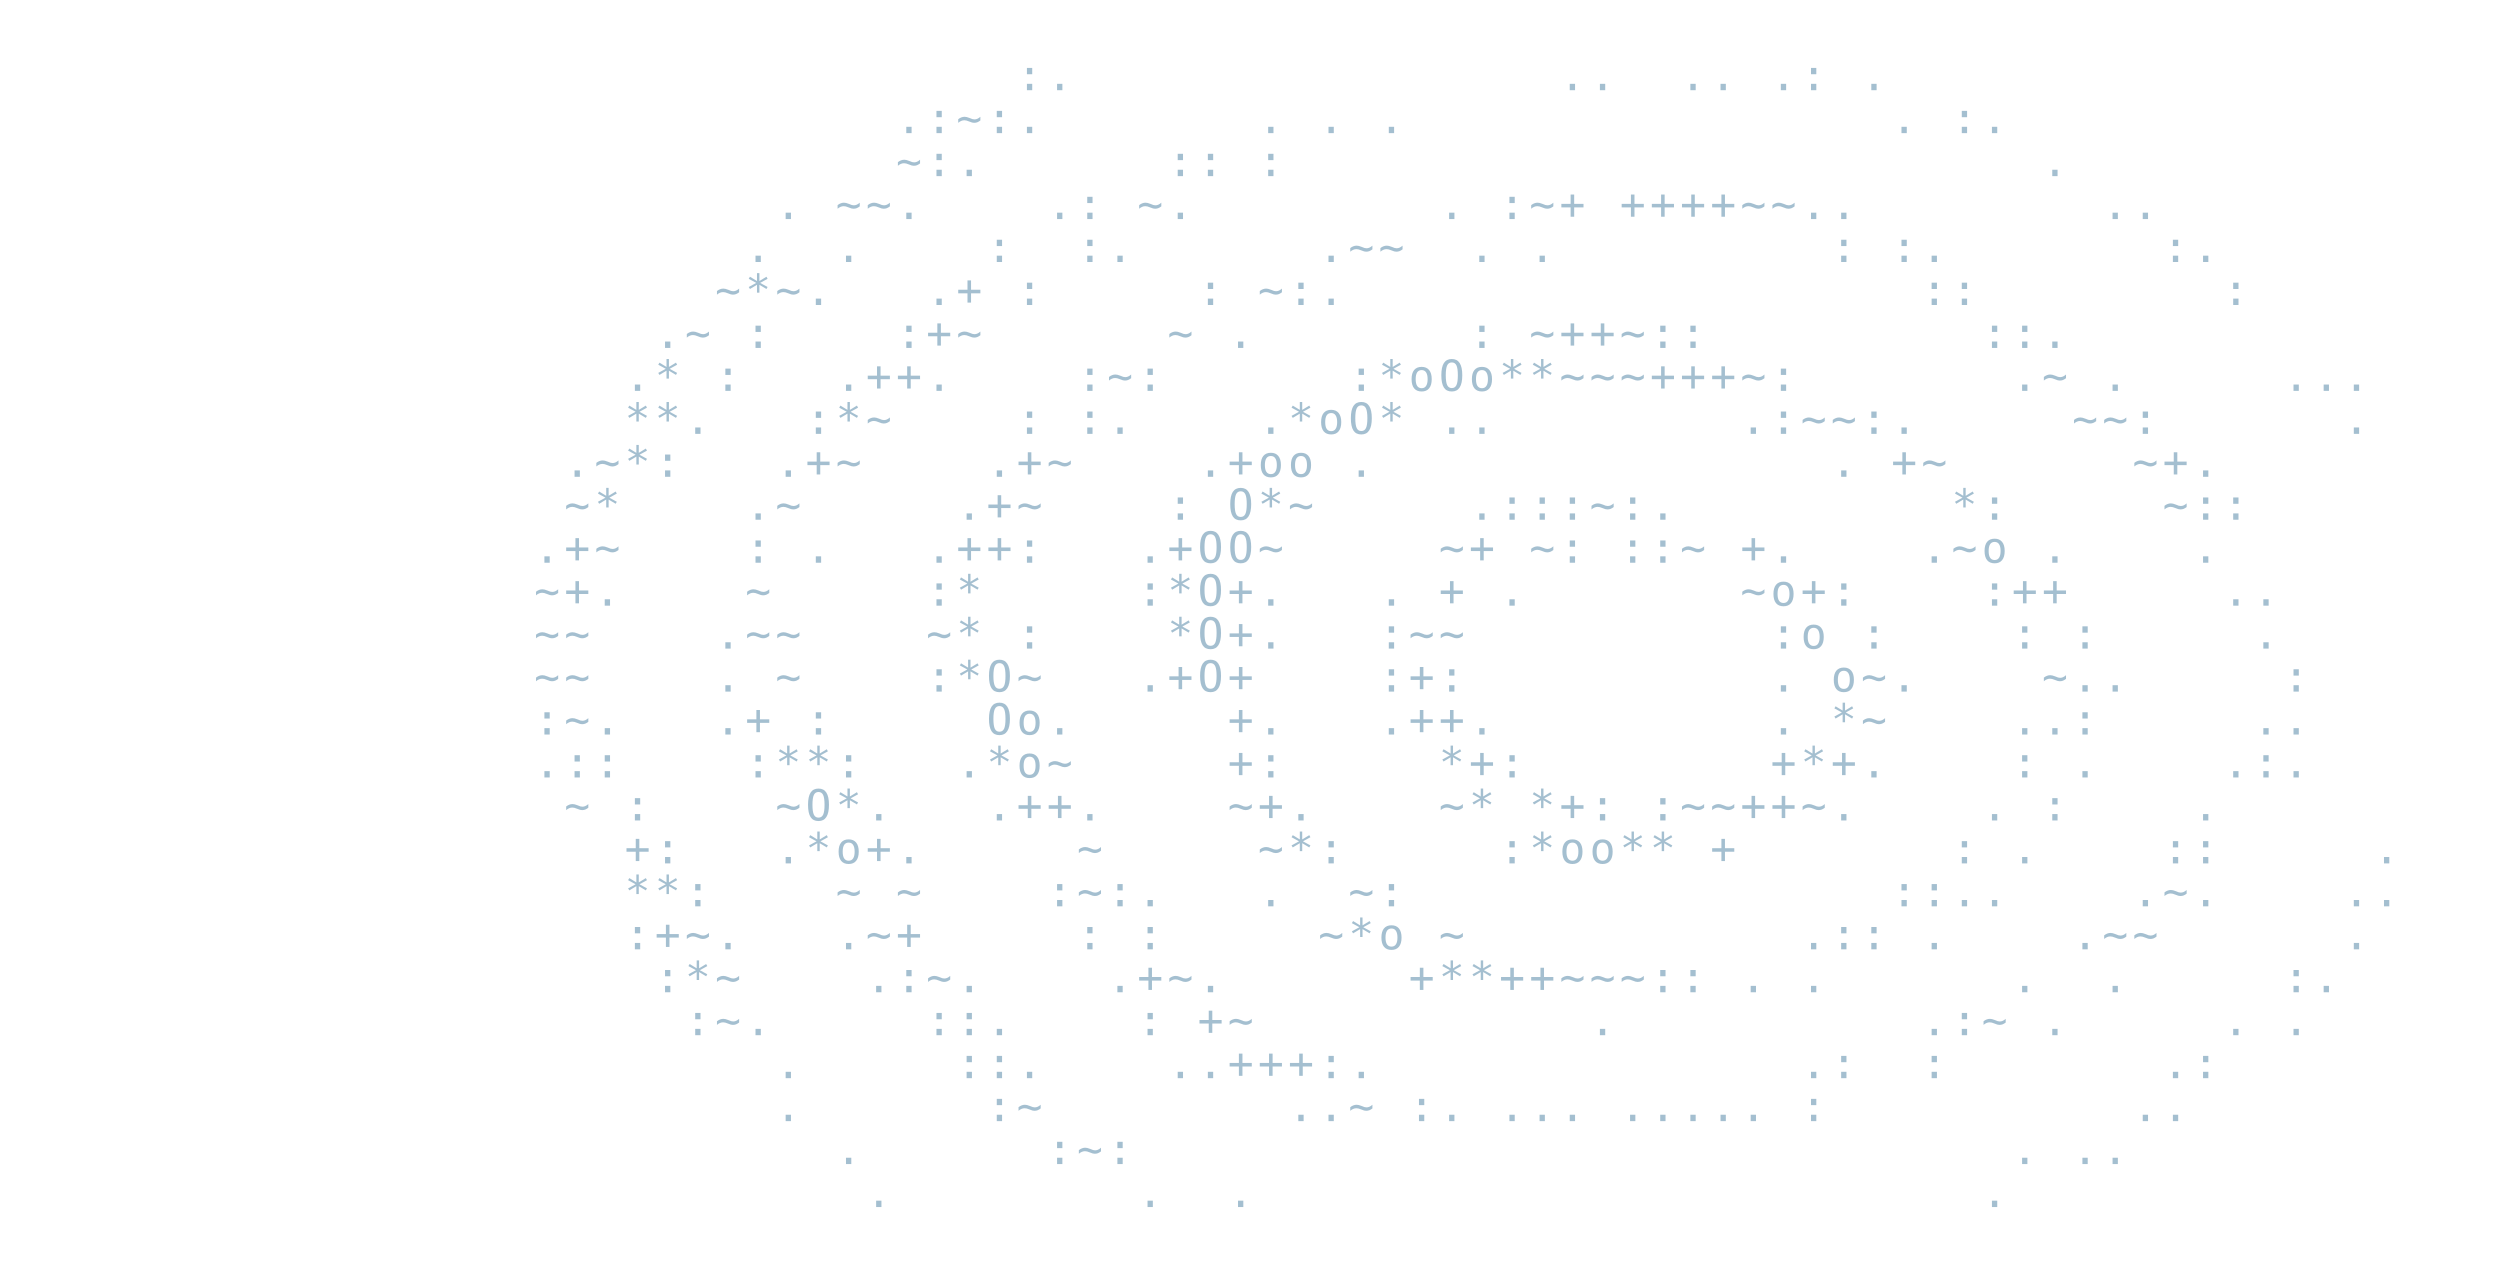
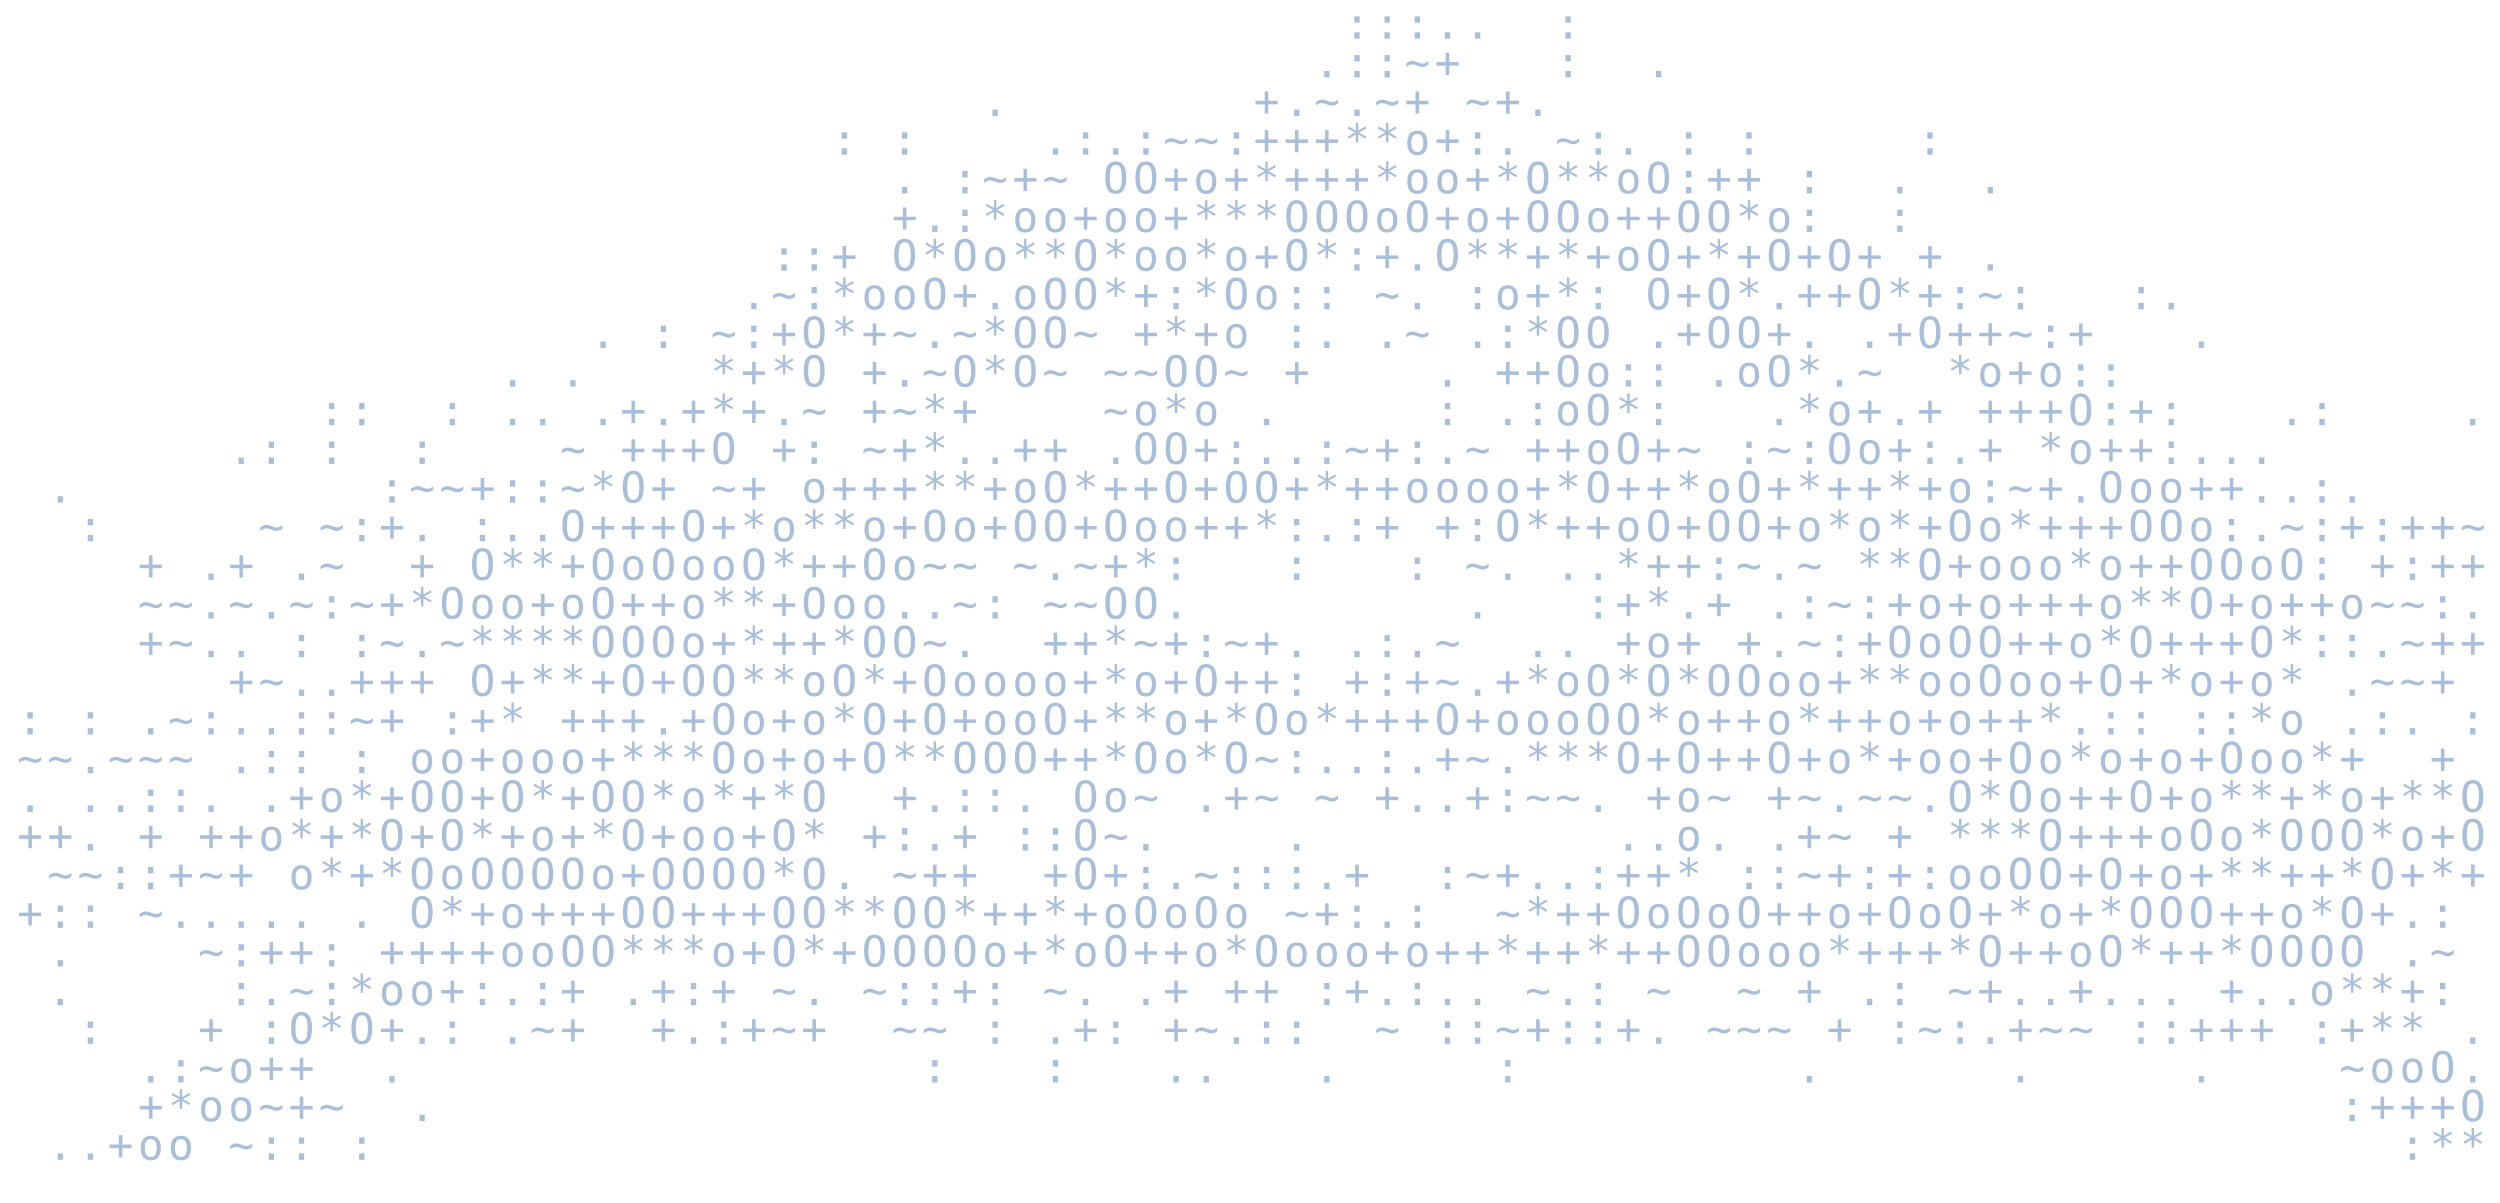
- <svg xmlns="http://www.w3.org/2000/svg" width="582" height="298" viewBox="0 0 582 298">
-   <g xml:space="preserve" fill="#a4bfd0" font-family="monospace" font-size="10" letter-spacing="1">
-     <text x="5" y="21">                                 :.                ..  .. .: .</text>
-     <text x="5" y="31">                             .:~:.       . . .                . :.</text>
-     <text x="5" y="41">                             ~:.      :: :                         .</text>
-     <text x="5" y="51">                         . ~~.    .: ~.        . :~+ ++++~~..        ..</text>
-     <text x="5" y="61">                        .  .    :  :.      .~~  . .         : :.       :.</text>
-     <text x="5" y="71">                       ~*~.   .+ :     : ~:.                   ::        :</text>
-     <text x="5" y="81">                     .~ :    :+~      ~ .       : ~++~::         ::.</text>
-     <text x="5" y="91">                    .* :   .++.    :~:      :*oOo**~~~+++~:       .~ .     ...</text>
-     <text x="5" y="101">                    **.   :*~    : :.    .*oO* ..        .:~~:.     ~~:      .</text>
-     <text x="5" y="111">                  .~*:   .+~    .+~    .+oo .               . +~      ~+.</text>
-     <text x="5" y="121">                  ~*    .~     .+~    : O*~     .:::~:.         *:     ~::</text>
-     <text x="5" y="131">                 .+~    : .   .++:   .+OO~     ~+ ~: ::~ +.    .~o .    .</text>
-     <text x="5" y="141">                 ~+.    ~     :*     :*O+.   . + .       ~o+:    :++     ..</text>
-     <text x="5" y="151">                 ~~    .~~    ~* :    *O+.   :~~          :o :    : :     .</text>
-     <text x="5" y="161">                 ~~    . ~    :*O~   .+O+    :+:          . o~.    ~..     :</text>
-     <text x="5" y="171">                 :~.   .+ :     Oo.     +.   .++.         . *~    ..:     ..</text>
-     <text x="5" y="181">                 .::    :**:   .*o~     +:     *+:        +*+.    : .    .:.</text>
-     <text x="5" y="191">                  ~ :    ~O*.   .++.    ~+.    ~* *+: :~~++~.    . :    .</text>
-     <text x="5" y="201">                    +:   .*o+.     ~     ~*:     :*oo** +       : .    ::     .</text>
-     <text x="5" y="211">                    **:    ~ ~    :~:.   .  ~:                ::..    .~.    ..</text>
-     <text x="5" y="221">                    :+~.   .~+     : :     ~*o ~           .:: .    .~~      .</text>
-     <text x="5" y="231">                     :*~    .:~.    .+~.      +**++~~~:: . .      .  .     :.</text>
-     <text x="5" y="241">                      :~.     ::.    : +~           .          .:~ .     . .</text>
-     <text x="5" y="251">                         .     ::.    ..+++:.              .:  :       .:</text>
-     <text x="5" y="261">                         .      :~        ..~ :. ... ..... :          ..</text>
-     <text x="5" y="271">                           .      :~:                             . ..</text>
-     <text x="5" y="281">                            .        .  .                        .</text>
+ <svg xmlns="http://www.w3.org/2000/svg" width="582" height="280" viewBox="0 0 582 280">
+   <g xml:space="preserve" fill="#a9bed9" font-family="monospace" font-size="10" letter-spacing="1">
+     <text x="4" y="9">                                            :::..  :</text>
+     <text x="4" y="18">                                           .::~+   :  .</text>
+     <text x="4" y="27">                                .        +.~.~+ ~+.</text>
+     <text x="4" y="36">                           : :    .:.:~~:+++**o+:. ~:. : :     :</text>
+     <text x="4" y="45">                             . :~+~ OO+o+*+++*oo+*O**oO:++ :  .  .</text>
+     <text x="4" y="54">                             +.:*oo+oo+***OOOoO+o+OOo++OO*o:  :</text>
+     <text x="4" y="63">                         ::+ O*Oo**O*oo*o+O*:+.O**+*+oO+*+O+O+ + .</text>
+     <text x="4" y="72">                        .~:*ooO+.oOO*+:*Oo:: ~. :o+*: O+O*.++O*+:~:   :.</text>
+     <text x="4" y="81">                   . : ~:+O*+~.~*OO~ +*+o :. .~ .:*OO .+OO+. .+O++~:+   .</text>
+     <text x="4" y="90">                . .    *+*O +.~O*O~ ~~OO~ +    . ++Oo:: .oO*.~  *o+o::</text>
+     <text x="4" y="99">          ::  : .. .+.+*+.~ +~*+    ~o*o .     : .:oO*:   .*o+.+ +++O:+:   .:    .</text>
+     <text x="4" y="108">       .: :  :    ~ +++O +: ~+*..++ .OO+:..:~+:.~ ++oO+~ :~:Oo+:.+ *o++:...</text>
+     <text x="4" y="117"> .          :~~+::~*O+ ~+ o+++**+oO*++O+OO+*++oooo+*O++*oO+*++*+o:~+.Ooo++..:.</text>
+     <text x="4" y="126">  :     ~ ~:+. :..O+++O+*o**o+Oo+OO+Ooo++*:.:+ +:O*++oO+OO+o*o*+Oo*+++OOo:.~:+:++~</text>
+     <text x="4" y="135">    + .+ .~  + O**+OoOooO*++Oo~~ ~.~+*:   :   : ~. ..*++:~.~ **O+ooo*o++OOoO: +:++</text>
+     <text x="4" y="144">    ~~.~.~:~+*Ooo+oO++o**+Ooo..~: ~~OO.         .   :+*.+ .:~:+o+o+++o**O+o++o~~:.</text>
+     <text x="4" y="153">    +~.. : :~.~****OOOo+*++*OO~.  ++*~+:~+. .:.~  .. +o+ +.~:+OoOO++o*O+++O*::.~++</text>
+     <text x="4" y="162">       +~..+++ O+**+O+OO**oO*+Ooooo+*o+O++: +:+~.+*oO*O*OOoo+**ooOoo+O+*o+o* .~~+</text>
+     <text x="4" y="171">: : .~:..::~+ :+* +++.+Oo+o*O+O+ooO+**o+*Oo*+++O+oooOO*o++o*++o+o++*.:: ::*o .:. :</text>
+     <text x="4" y="180">~~.~~~ .:: : oo+ooo+***Oo+o+O**OOO++*Oo*O~:..:.+~.***O+O++O+o*+oo+Oo*o+o+Ooo*+  +</text>
+     <text x="4" y="189">. ..::. .+o*+OO+O*+OO*o*+*O  +.::. Oo~ .+~ ~ +..+:~~. +o~ +~.~~.O*Oo++O+o**+*o+**O</text>
+     <text x="4" y="198">++. + ++o*+*O+O*+o+*O+oo+O* +:.+ ::O~.    .          ..o. .+~ + ***O+++oOo*OOO*o+O</text>
+     <text x="4" y="207"> ~~::+~+ o*+*OoOOOOo+OOOO*O. ~++  +O+:.~:::.+  :~+..:++* ::~+:+:ooOO+O+o+**++*O+*+</text>
+     <text x="4" y="216">+:: ~..... . O*+o+++OO+++OO**OO*++*+oOoOo ~+:.:  ~*++OoOoO++o+OoO+*o+*OOO++o*O+.:</text>
+     <text x="4" y="225"> .    ~:++: ++++ooOO***o+O*+OOOOo+*oO++o*Oooo+o++*++*++OOooo*+++*O++oO*++*OOOO .~</text>
+     <text x="4" y="234"> .     :.~:*oo+:.:+ .+:+ ~. ~::+: ~. .+ ++ :+.:.. ~.: ~  ~ + .: ~+..+... +..o**+:</text>
+     <text x="4" y="243">  :   + :O*O+.: .~+  +.:+~+  ~~ : .+: +~.::  ~ ::~+::+. ~~~ + :~:.+~~ ::+++ :+** .</text>
+     <text x="4" y="252">    .:~o++  .                 :   :   ..   .     :         .      .     .    ~ooO.</text>
+     <text x="4" y="261">    +*oo~+~  .                                                               :+++O</text>
+     <text x="4" y="270"> ..+oo ~:: :                                                                   :**</text>
  </g>
</svg>
